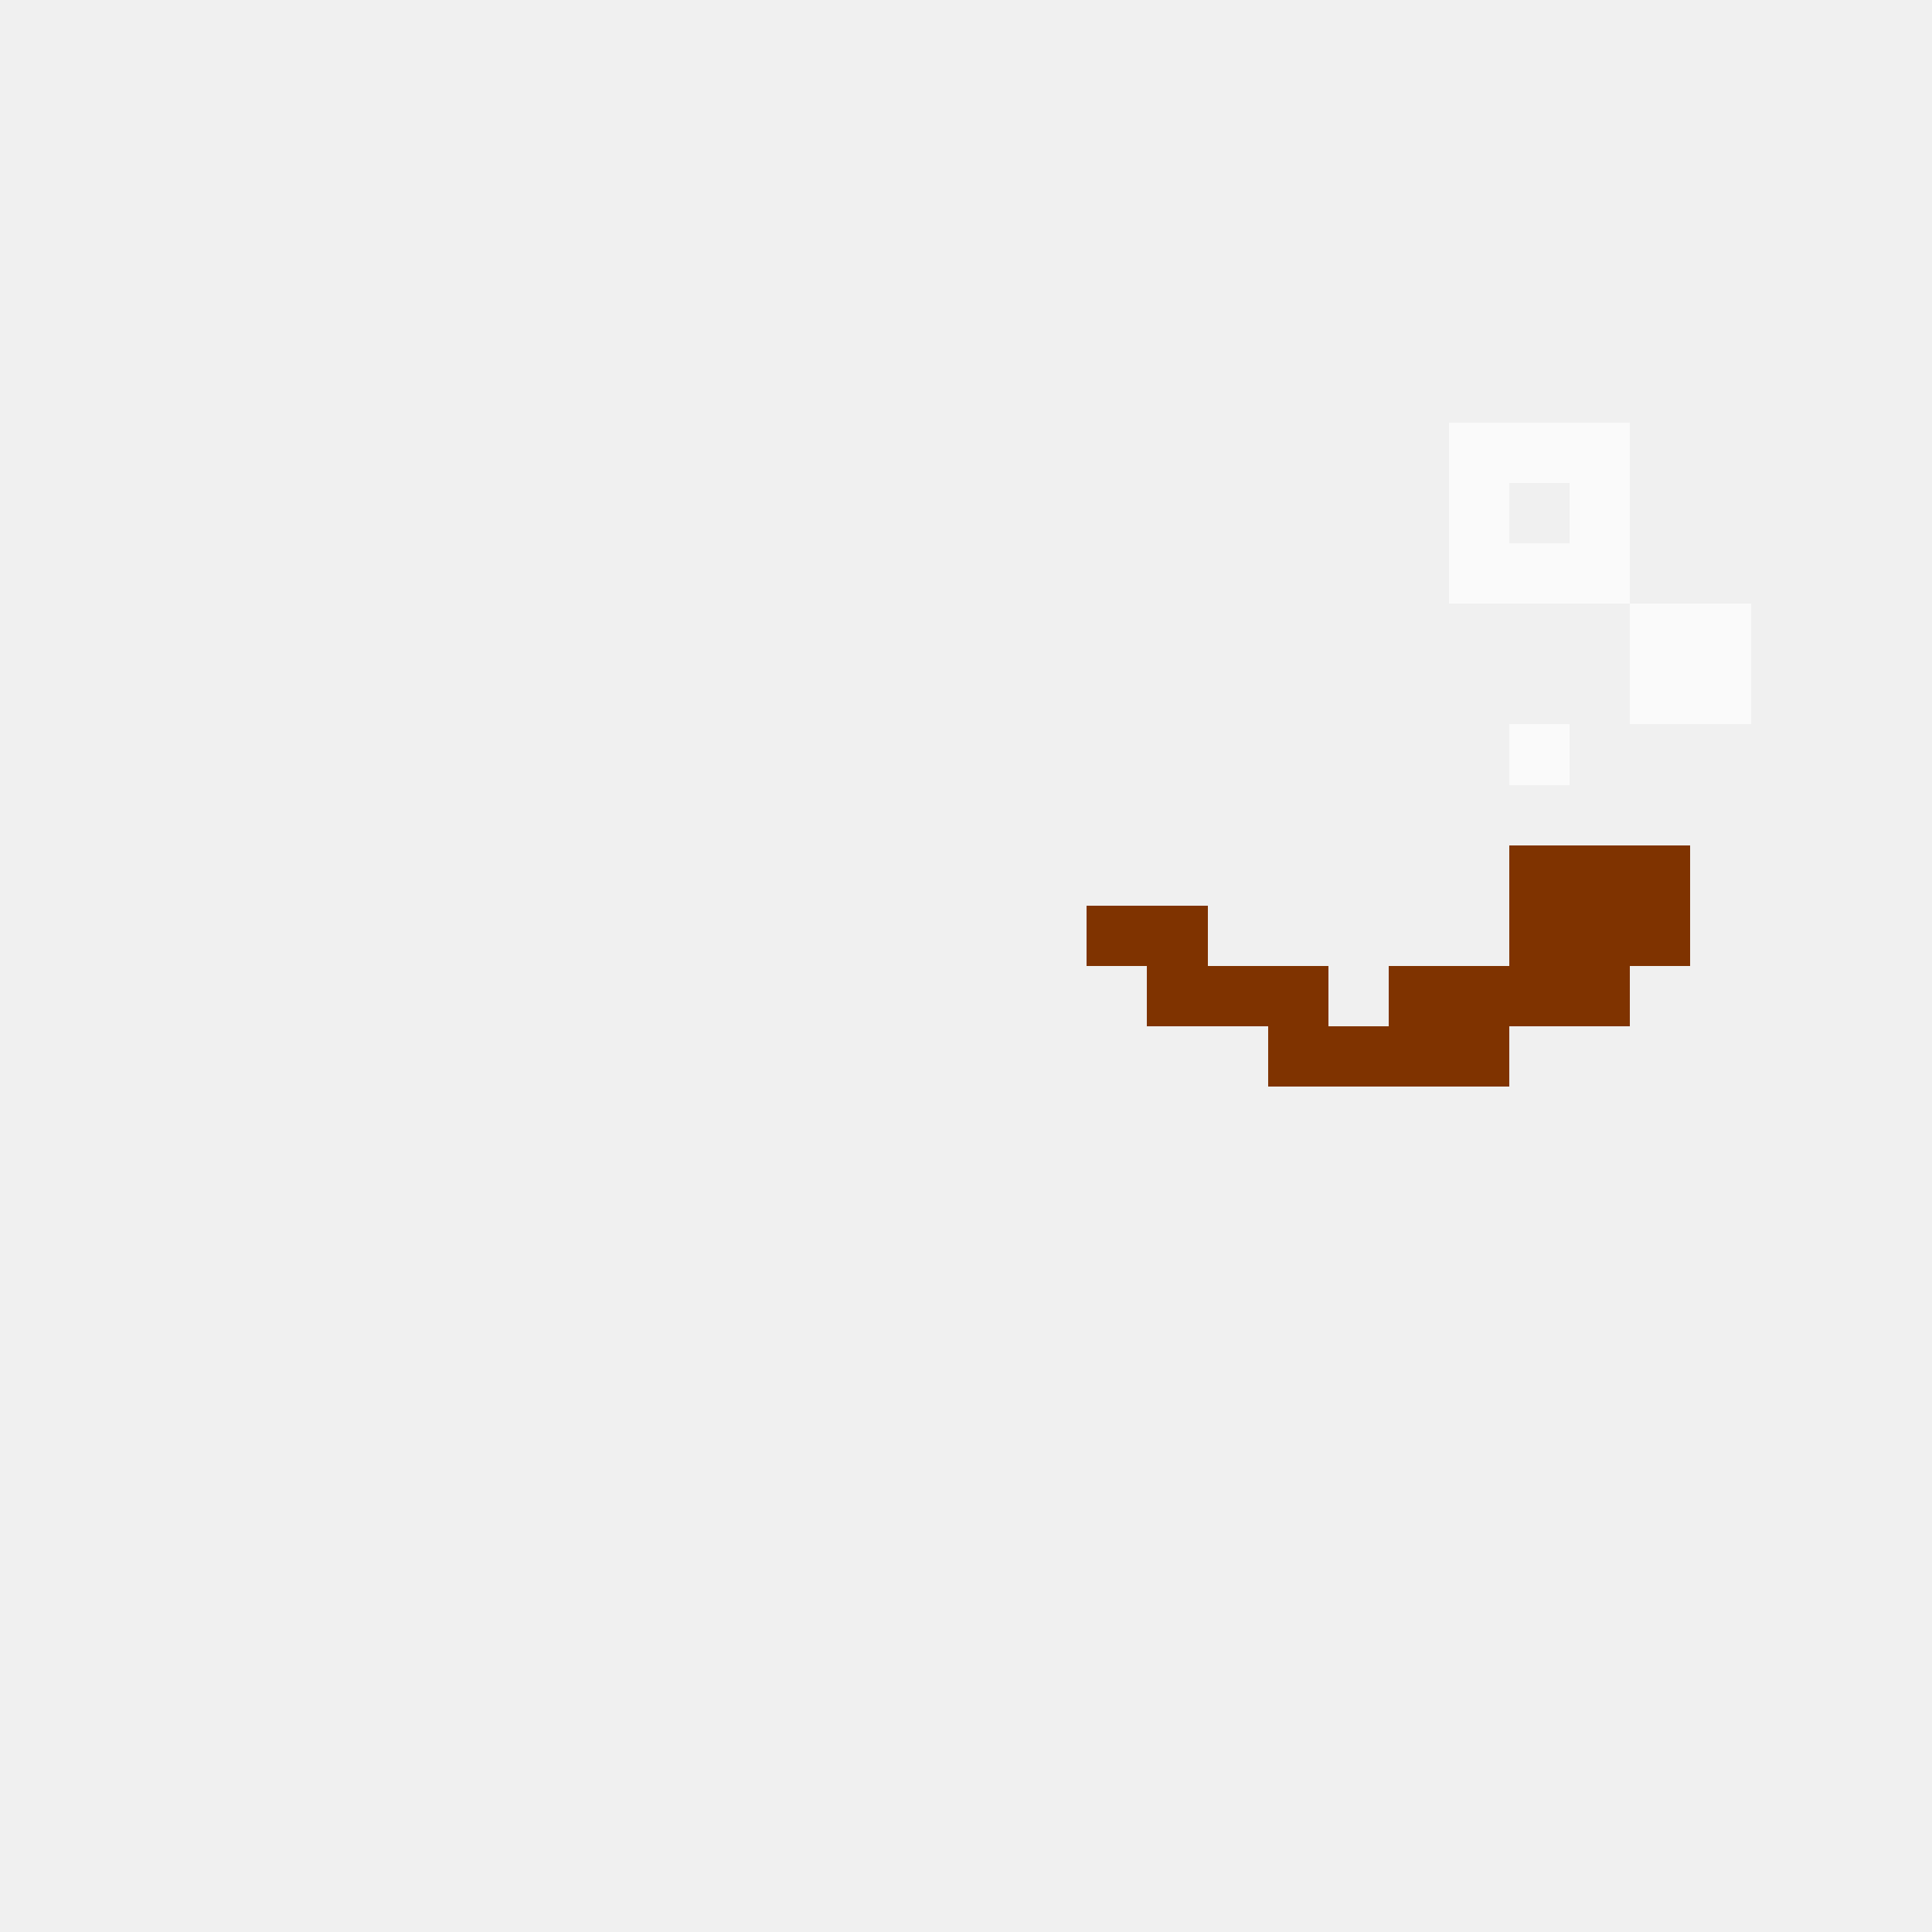
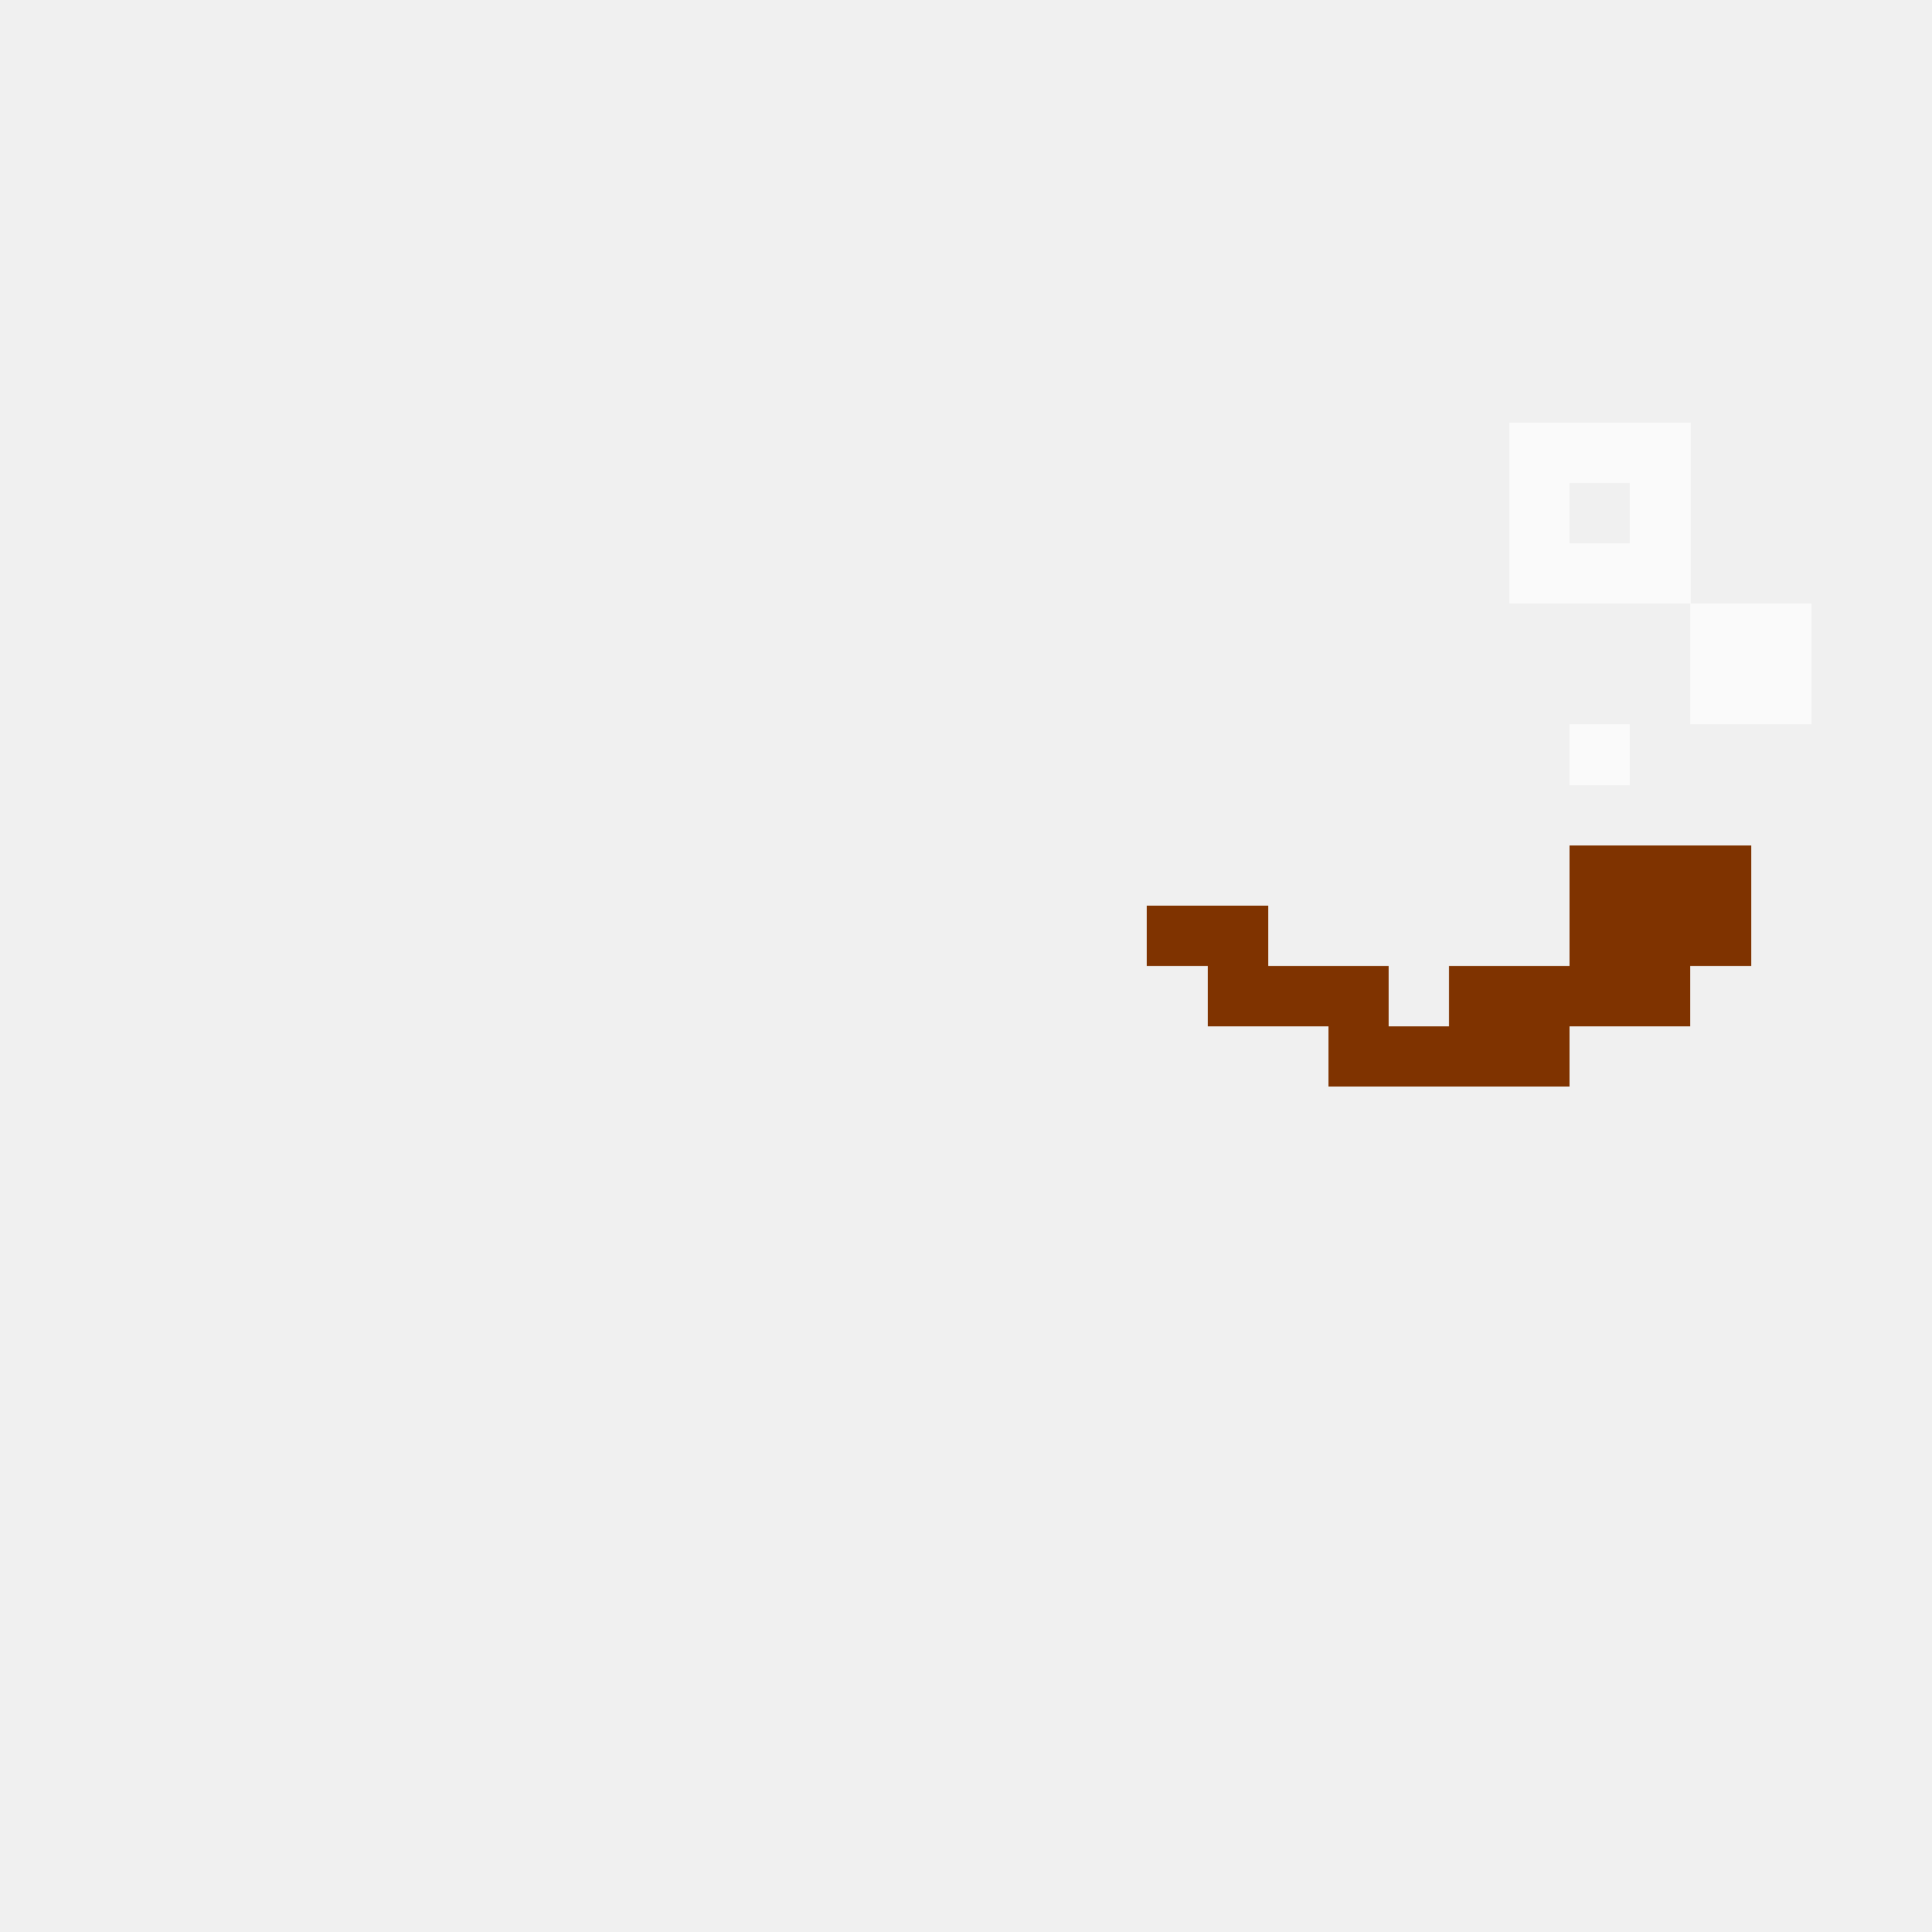
<svg xmlns="http://www.w3.org/2000/svg" width="320" height="320" viewBox="0 0 84.667 84.667" version="1.1" id="svg5" shape-rendering="crispEdges">
  <defs id="defs2" />
-   <g id="layer3">
-     <rect style="fill:#ffffff;fill-opacity:0.67;fill-rule:evenodd;stroke-width:0.265" id="rect5249" width="5.292" height="5.292" x="71.438" y="26.458" />
-     <rect style="fill:#ffffff;fill-opacity:0.67;fill-rule:evenodd;stroke-width:0.265" id="rect5375" width="2.646" height="2.646" x="66.146" y="31.75" />
-     <rect style="fill:#ffffff;fill-opacity:0.67;fill-rule:evenodd;stroke-width:0.265" id="rect5377" width="2.646" height="7.938" x="68.792" y="18.521" />
-     <rect style="fill:#ffffff;fill-opacity:0.67;fill-rule:evenodd;stroke-width:0.265" id="rect5379" width="5.292" height="2.646" x="63.5" y="18.521" />
-     <rect style="fill:#ffffff;fill-opacity:0.67;fill-rule:evenodd;stroke-width:0.265" id="rect5381" width="2.646" height="5.292" x="63.5" y="21.167" />
-     <rect style="fill:#ffffff;fill-opacity:0.67;fill-rule:evenodd;stroke-width:0.265" id="rect5383" width="2.646" height="2.646" x="66.146" y="23.812" />
-     <rect style="fill:#7f3300;fill-opacity:1;fill-rule:evenodd;stroke-width:0.265" id="rect5385" width="7.937" height="5.292" x="66.146" y="37.042" />
-     <rect style="fill:#7f3300;fill-opacity:1;fill-rule:evenodd;stroke-width:0.265" id="rect5409" width="10.583" height="2.646" x="60.854" y="42.333" />
-     <rect style="fill:#7f3300;fill-opacity:1;fill-rule:evenodd;stroke-width:0.265" id="rect5411" width="10.583" height="2.646" x="55.562" y="44.979" />
-     <rect style="fill:#7f3300;fill-opacity:1;fill-rule:evenodd;stroke-width:0.265" id="rect5413" width="7.938" height="2.646" x="50.271" y="42.333" />
-     <rect style="fill:#7f3300;fill-opacity:1;fill-rule:evenodd;stroke-width:0.265" id="rect5415" width="5.292" height="2.646" x="47.625" y="39.688" />
+   <g id="layer3" style="display:inline">
+     <rect style="opacity:1;fill:#ffffff;fill-opacity:0.67;fill-rule:evenodd;stroke-width:0.265" id="rect5249" width="5.292" height="5.292" x="74.083" y="26.458" />
+     <rect style="opacity:1;fill:#ffffff;fill-opacity:0.67;fill-rule:evenodd;stroke-width:0.265" id="rect5375" width="2.646" height="2.646" x="68.792" y="31.75" />
+     <rect style="opacity:1;fill:#ffffff;fill-opacity:0.67;fill-rule:evenodd;stroke-width:0.265" id="rect5377" width="2.646" height="7.938" x="71.438" y="18.521" />
+     <rect style="opacity:1;fill:#ffffff;fill-opacity:0.67;fill-rule:evenodd;stroke-width:0.265" id="rect5379" width="5.292" height="2.646" x="66.146" y="18.521" />
+     <rect style="opacity:1;fill:#ffffff;fill-opacity:0.67;fill-rule:evenodd;stroke-width:0.265" id="rect5381" width="2.646" height="5.292" x="66.146" y="21.167" />
+     <rect style="opacity:1;fill:#ffffff;fill-opacity:0.67;fill-rule:evenodd;stroke-width:0.265" id="rect5383" width="2.646" height="2.646" x="68.792" y="23.812" />
+     <rect style="fill:#7f3300;fill-opacity:1;fill-rule:evenodd;stroke-width:0.265" id="rect5385" width="7.937" height="5.292" x="68.792" y="37.042" />
+     <rect style="fill:#7f3300;fill-opacity:1;fill-rule:evenodd;stroke-width:0.265" id="rect5409" width="10.583" height="2.646" x="63.5" y="42.333" />
+     <rect style="fill:#7f3300;fill-opacity:1;fill-rule:evenodd;stroke-width:0.265" id="rect5411" width="10.583" height="2.646" x="58.208" y="44.979" />
+     <rect style="fill:#7f3300;fill-opacity:1;fill-rule:evenodd;stroke-width:0.265" id="rect5413" width="7.938" height="2.646" x="52.917" y="42.333" />
+     <rect style="fill:#7f3300;fill-opacity:1;fill-rule:evenodd;stroke-width:0.265" id="rect5415" width="5.292" height="2.646" x="50.271" y="39.688" />
  </g>
</svg>
